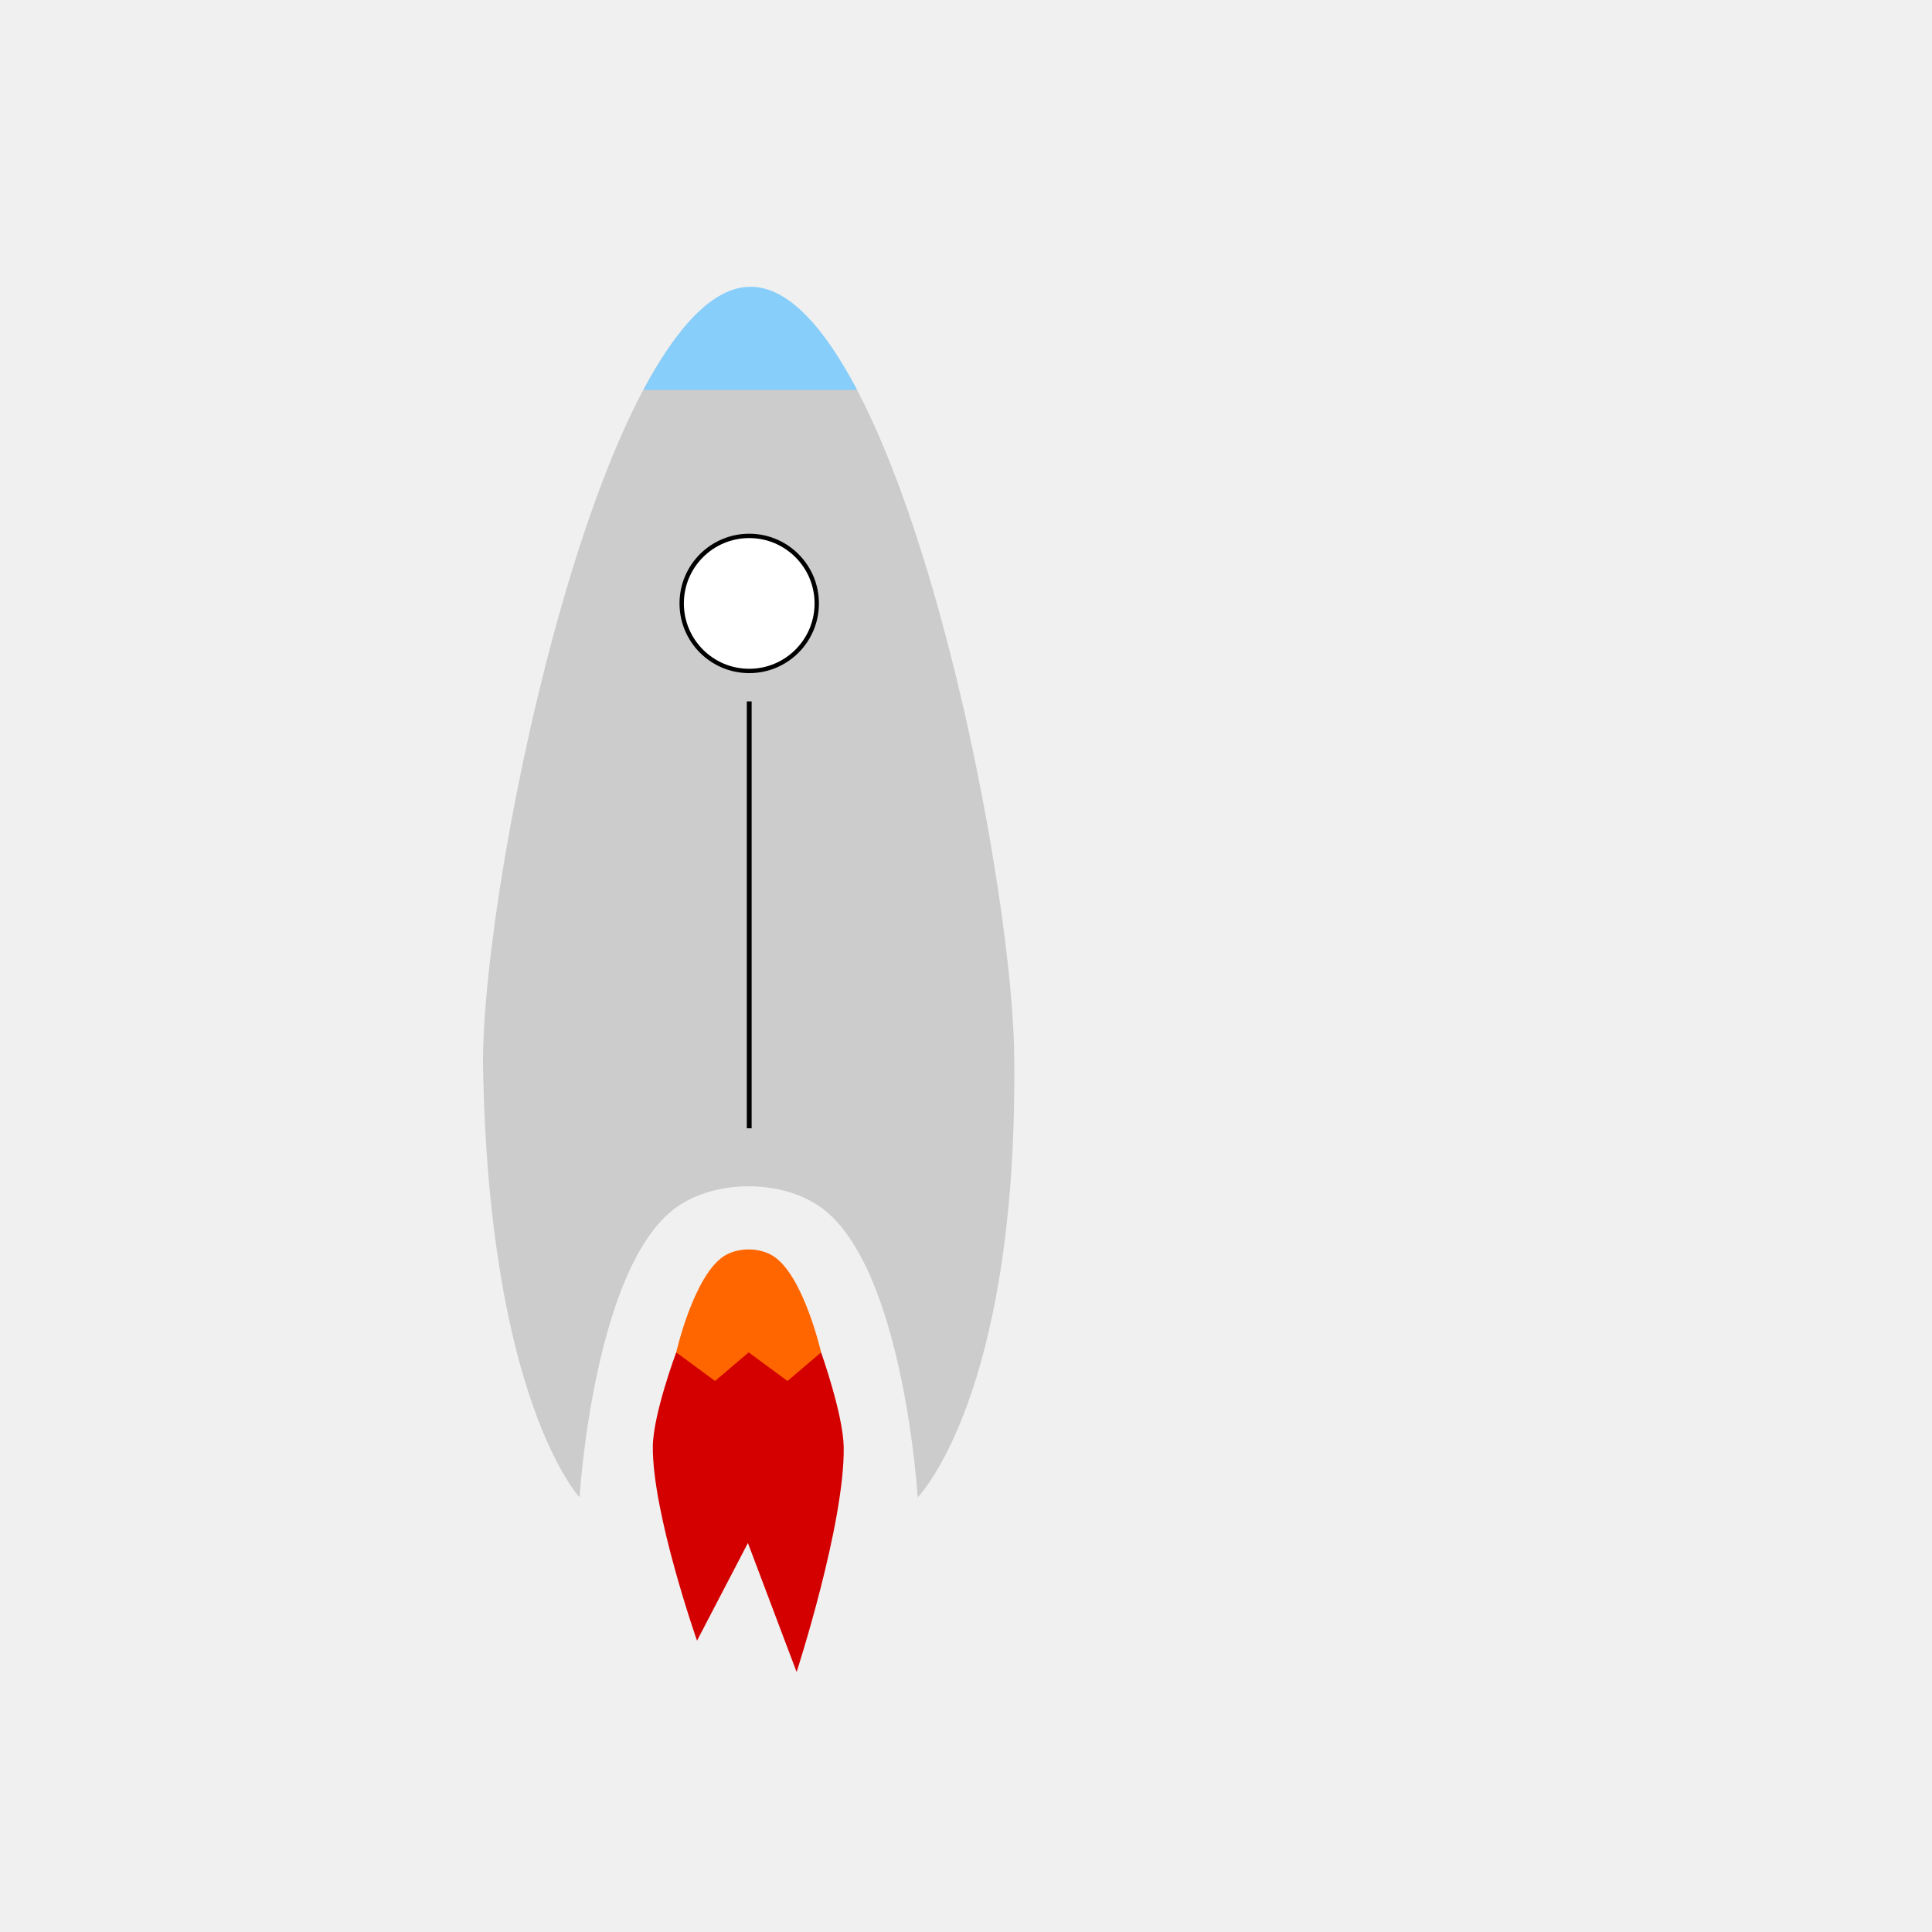
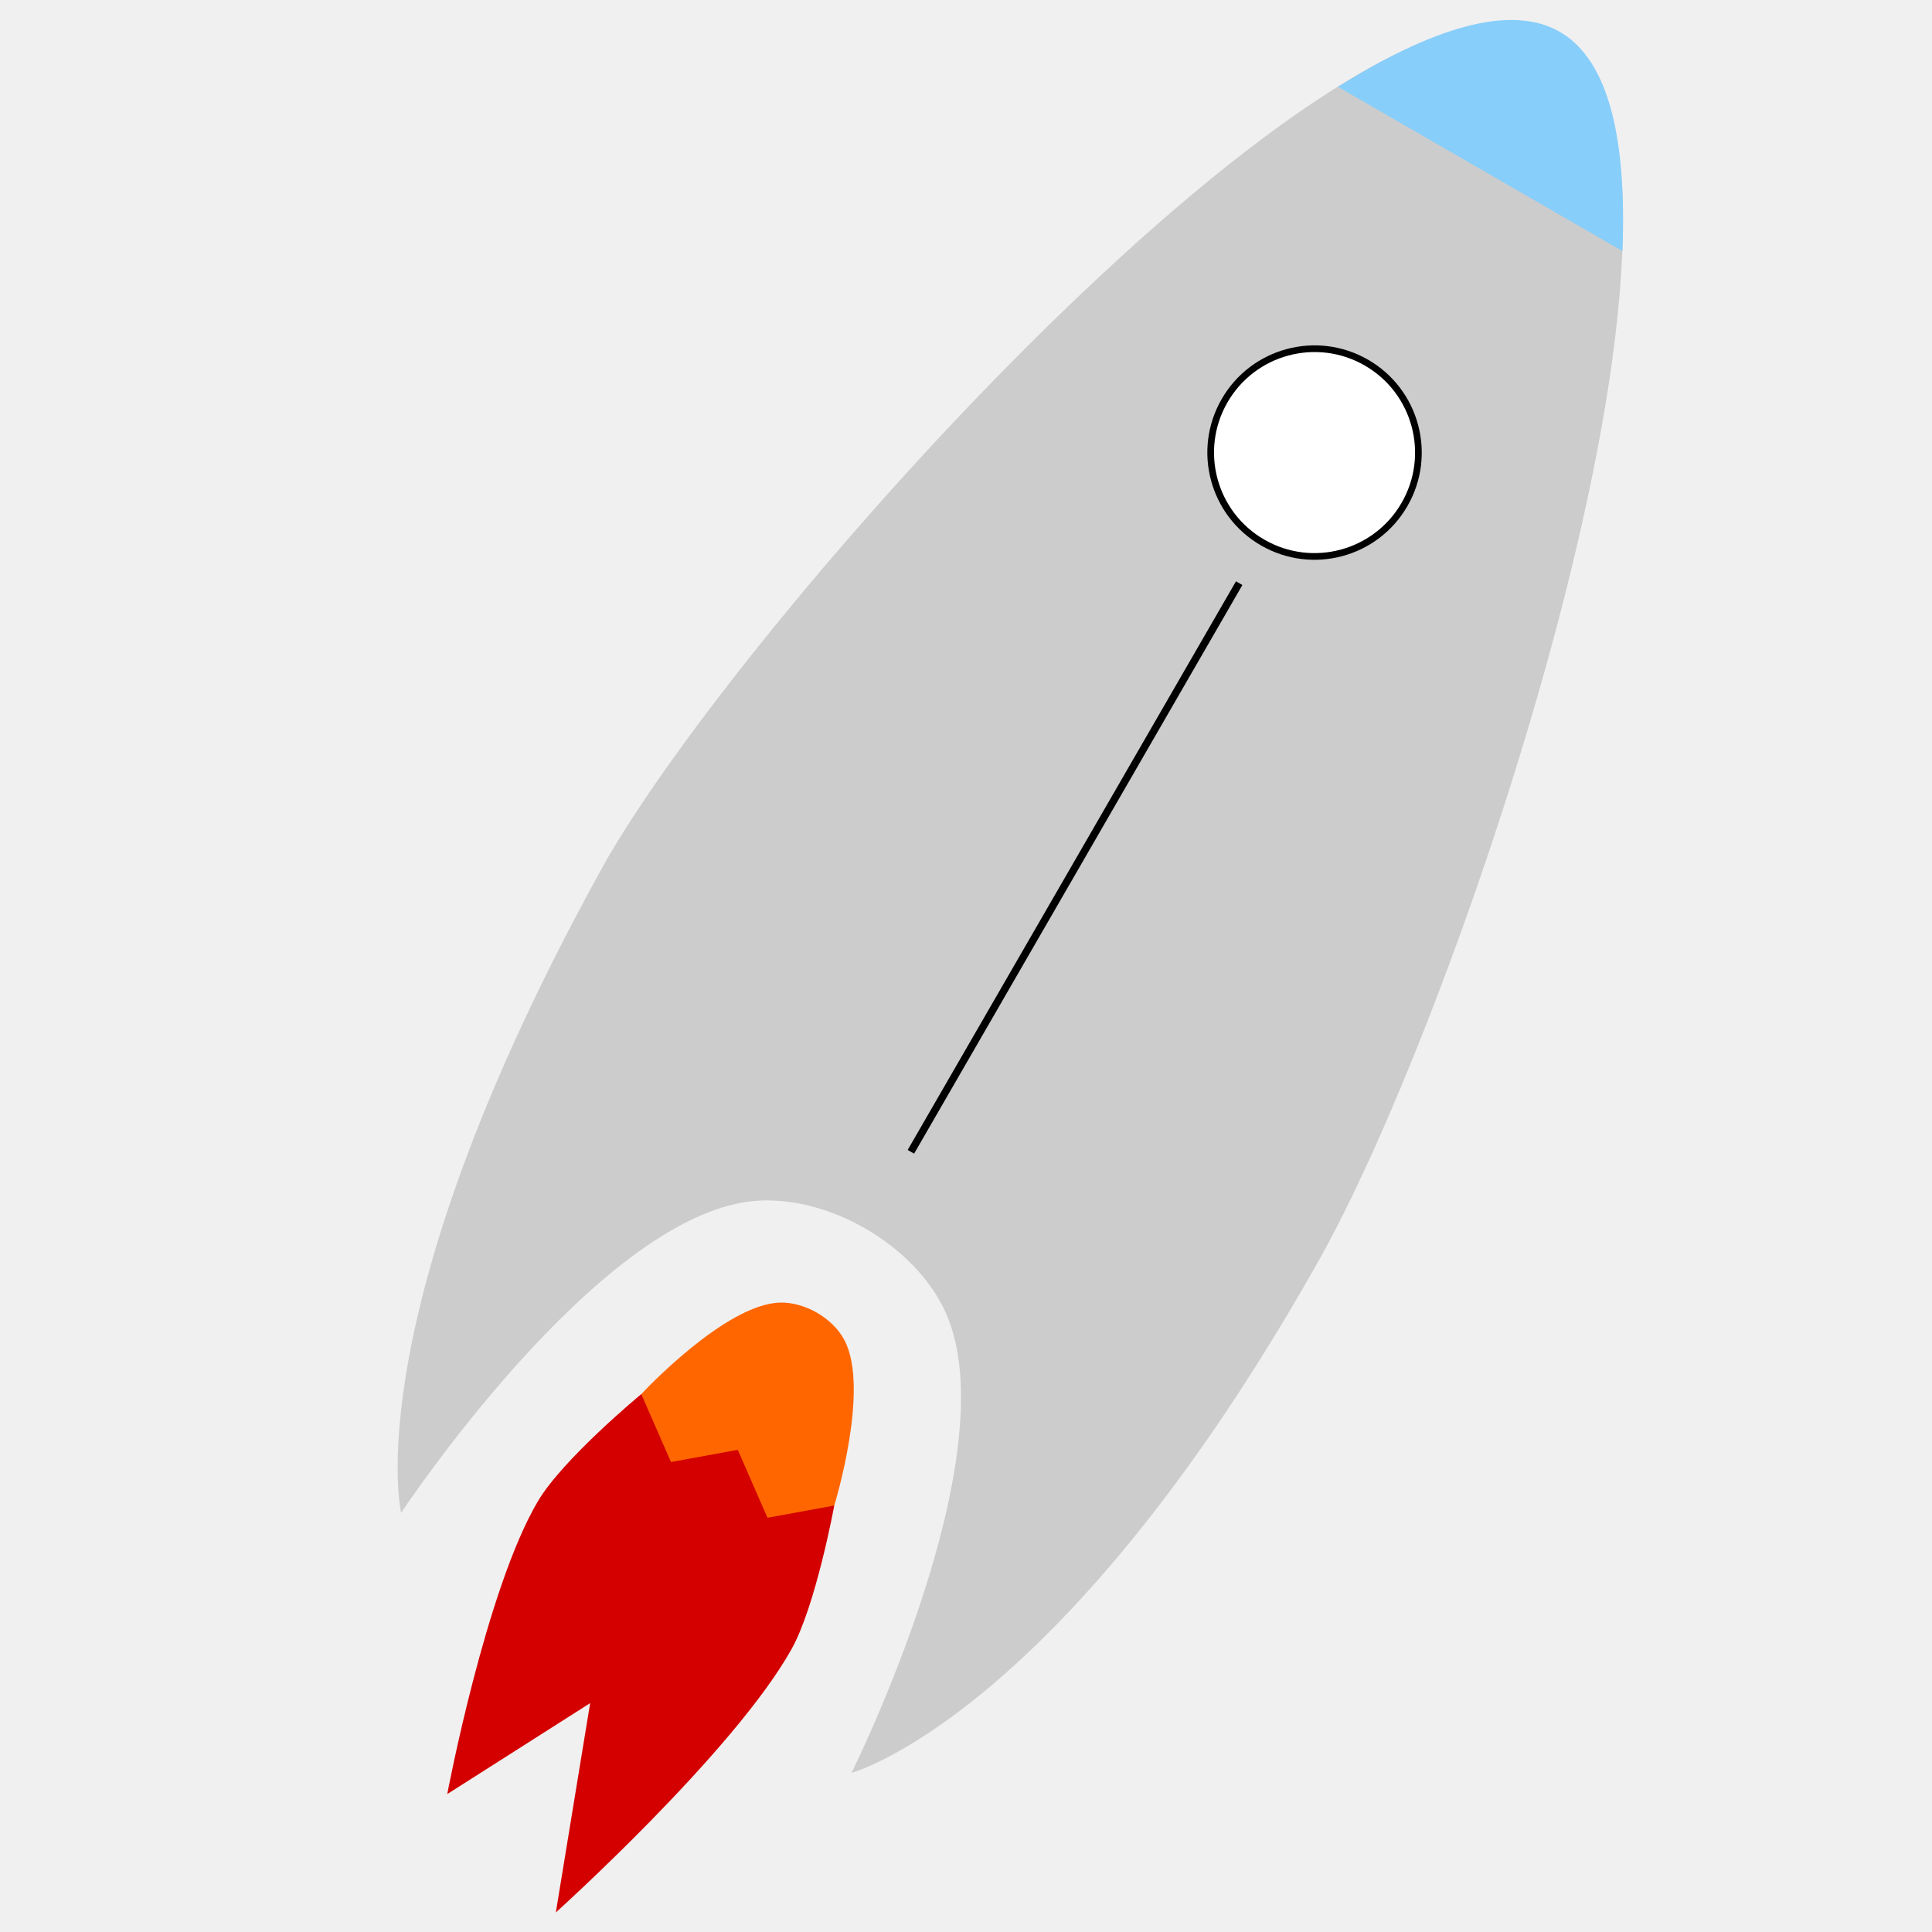
<svg xmlns="http://www.w3.org/2000/svg" width="200" height="200" viewBox="0 0 52.917 52.917" version="1.1" id="svg821">
  <defs id="defs815">
    </defs>
  <g id="layer1" transform="translate(0,-244.0833)">
-     <path style="fill:#cccccc;fill-rule:evenodd;stroke:none;stroke-width:0.265px;stroke-linecap:butt;stroke-linejoin:miter;stroke-opacity:1" d="m 15.875,285.094 c 0,0 -2.504,-2.656 -2.646,-11.906 0,-5.292 3.357,-21.209 7.326,-21.209 3.969,0 7.226,15.917 7.226,21.209 0.071,9.18 -2.646,11.906 -2.646,11.906 h 1e-6 c 0,0 -0.383,-6.307 -2.646,-7.938 -1.073,-0.774 -2.896,-0.774 -3.969,0 -2.263,1.631 -2.646,7.938 -2.646,7.938 z" id="path5073" />
-     <path style="fill:#d40000;fill-rule:evenodd;stroke:none;stroke-width:0.265px;stroke-linecap:butt;stroke-linejoin:miter;stroke-opacity:1" d="m 18.521,281.125 c 0,0 -0.631,1.69 -0.64,2.575 -0.018,1.819 1.21,5.321 1.21,5.321 l 1.394,-2.675 1.334,3.533 c 0,0 1.319,-4.061 1.29,-6.158 -0.012,-0.889 -0.619,-2.596 -0.619,-2.596" id="path5077" />
-     <path style="fill:#ff6600;fill-rule:evenodd;stroke:none;stroke-width:0.265px;stroke-linecap:butt;stroke-linejoin:miter;stroke-opacity:1" d="m 18.521,281.125 c 0,0 0.484,-2.127 1.323,-2.646 0.375,-0.232 0.948,-0.232 1.323,0 0.839,0.518 1.323,2.646 1.323,2.646 l -0.921,0.783 -1.063,-0.783 -0.921,0.783 -1.063,-0.783" id="path5075" />
-     <path style="fill:#87cefa;fill-opacity:1;fill-rule:evenodd;stroke:none;stroke-width:0.265px;stroke-linecap:butt;stroke-linejoin:miter;stroke-opacity:1" d="m 20.558,251.938 c -1.038,0 -2.028,1.121 -2.934,2.824 h 5.85 c -0.895,-1.703 -1.879,-2.824 -2.917,-2.824 z" id="path5073-1" />
-     <circle style="fill:#000000;fill-opacity:1;stroke:none;stroke-width:0.031;stroke-linejoin:round;stroke-miterlimit:4;stroke-dasharray:none;stroke-opacity:1" id="path5099" cx="20.521" cy="260.611" r="1.909" />
-     <circle style="fill:#ffffff;fill-opacity:1;stroke:none;stroke-width:0.029;stroke-linejoin:round;stroke-miterlimit:4;stroke-dasharray:none;stroke-opacity:1" id="path5099-2" cx="20.521" cy="260.611" r="1.79" />
-     <path style="fill:#cccccc;fill-opacity:1;fill-rule:evenodd;stroke:#000000;stroke-width:0.132;stroke-linecap:butt;stroke-linejoin:miter;stroke-miterlimit:4;stroke-dasharray:none;stroke-opacity:1" d="m 20.521,263.295 c 0,3.897 0,7.795 0,11.692" id="path5122" />
+     <path style="fill:#cccccc;fill-rule:evenodd;stroke:none;stroke-width:0.407px;stroke-linecap:butt;stroke-linejoin:miter;stroke-opacity:1" d="m 10.987,285.52 c 0,0 -1.293,-5.463 5.632,-17.895 4.07,-7.049 20.783,-25.669 26.07,-22.617 5.287,3.052 -2.616,26.76 -6.686,33.809 -6.965,12.282 -12.681,13.825 -12.681,13.825 h 1e-6 c 0,0 4.34,-8.696 2.58,-12.608 -0.835,-1.856 -3.262,-3.257 -5.287,-3.052 -4.268,0.432 -9.629,8.538 -9.629,8.538 z" id="path5073" />
+     <path style="fill:#d40000;fill-rule:evenodd;stroke:none;stroke-width:0.407px;stroke-linecap:butt;stroke-linejoin:miter;stroke-opacity:1" d="m 17.564,282.268 c 0,0 -2.141,1.766 -2.833,2.937 -1.423,2.409 -2.481,8.018 -2.481,8.018 l 3.914,-2.491 -0.94,5.733 c 0,0 4.881,-4.395 6.455,-7.21 0.668,-1.194 1.171,-3.934 1.171,-3.934" id="path5077" />
+     <path style="fill:#ff6600;fill-rule:evenodd;stroke:none;stroke-width:0.407px;stroke-linecap:butt;stroke-linejoin:miter;stroke-opacity:1" d="m 17.564,282.268 c 0,0 2.281,-2.462 3.797,-2.507 0.678,-0.02 1.441,0.42 1.762,1.017 0.719,1.336 -0.273,4.542 -0.273,4.542 l -1.829,0.334 -0.814,-1.86 -1.829,0.334 -0.814,-1.86" id="path5075" />
+     <path style="fill:#87cefa;fill-opacity:1;fill-rule:evenodd;stroke:none;stroke-width:0.407px;stroke-linecap:butt;stroke-linejoin:miter;stroke-opacity:1" d="m 42.724,244.956 c -1.383,-0.798 -3.564,-0.067 -6.079,1.505 l 7.793,4.499 c 0.117,-2.957 -0.331,-5.206 -1.714,-6.004 z" id="path5073-1" />
+     <circle style="fill:#000000;fill-opacity:1;stroke:none;stroke-width:0.048;stroke-linejoin:round;stroke-miterlimit:4;stroke-dasharray:none;stroke-opacity:1" id="path5099" cx="159.421" cy="204.115" r="2.936" transform="rotate(30)" />
+     <circle style="fill:#ffffff;fill-opacity:1;stroke:none;stroke-width:0.045;stroke-linejoin:round;stroke-miterlimit:4;stroke-dasharray:none;stroke-opacity:1" id="path5099-2" cx="159.421" cy="204.115" r="2.753" transform="rotate(30)" />
+     <path style="fill:#cccccc;fill-opacity:1;fill-rule:evenodd;stroke:#000000;stroke-width:0.203;stroke-linecap:butt;stroke-linejoin:miter;stroke-miterlimit:4;stroke-dasharray:none;stroke-opacity:1" d="m 33.941,260.056 c -2.997,5.191 -5.995,10.383 -8.992,15.575" id="path5122" />
  </g>
</svg>
